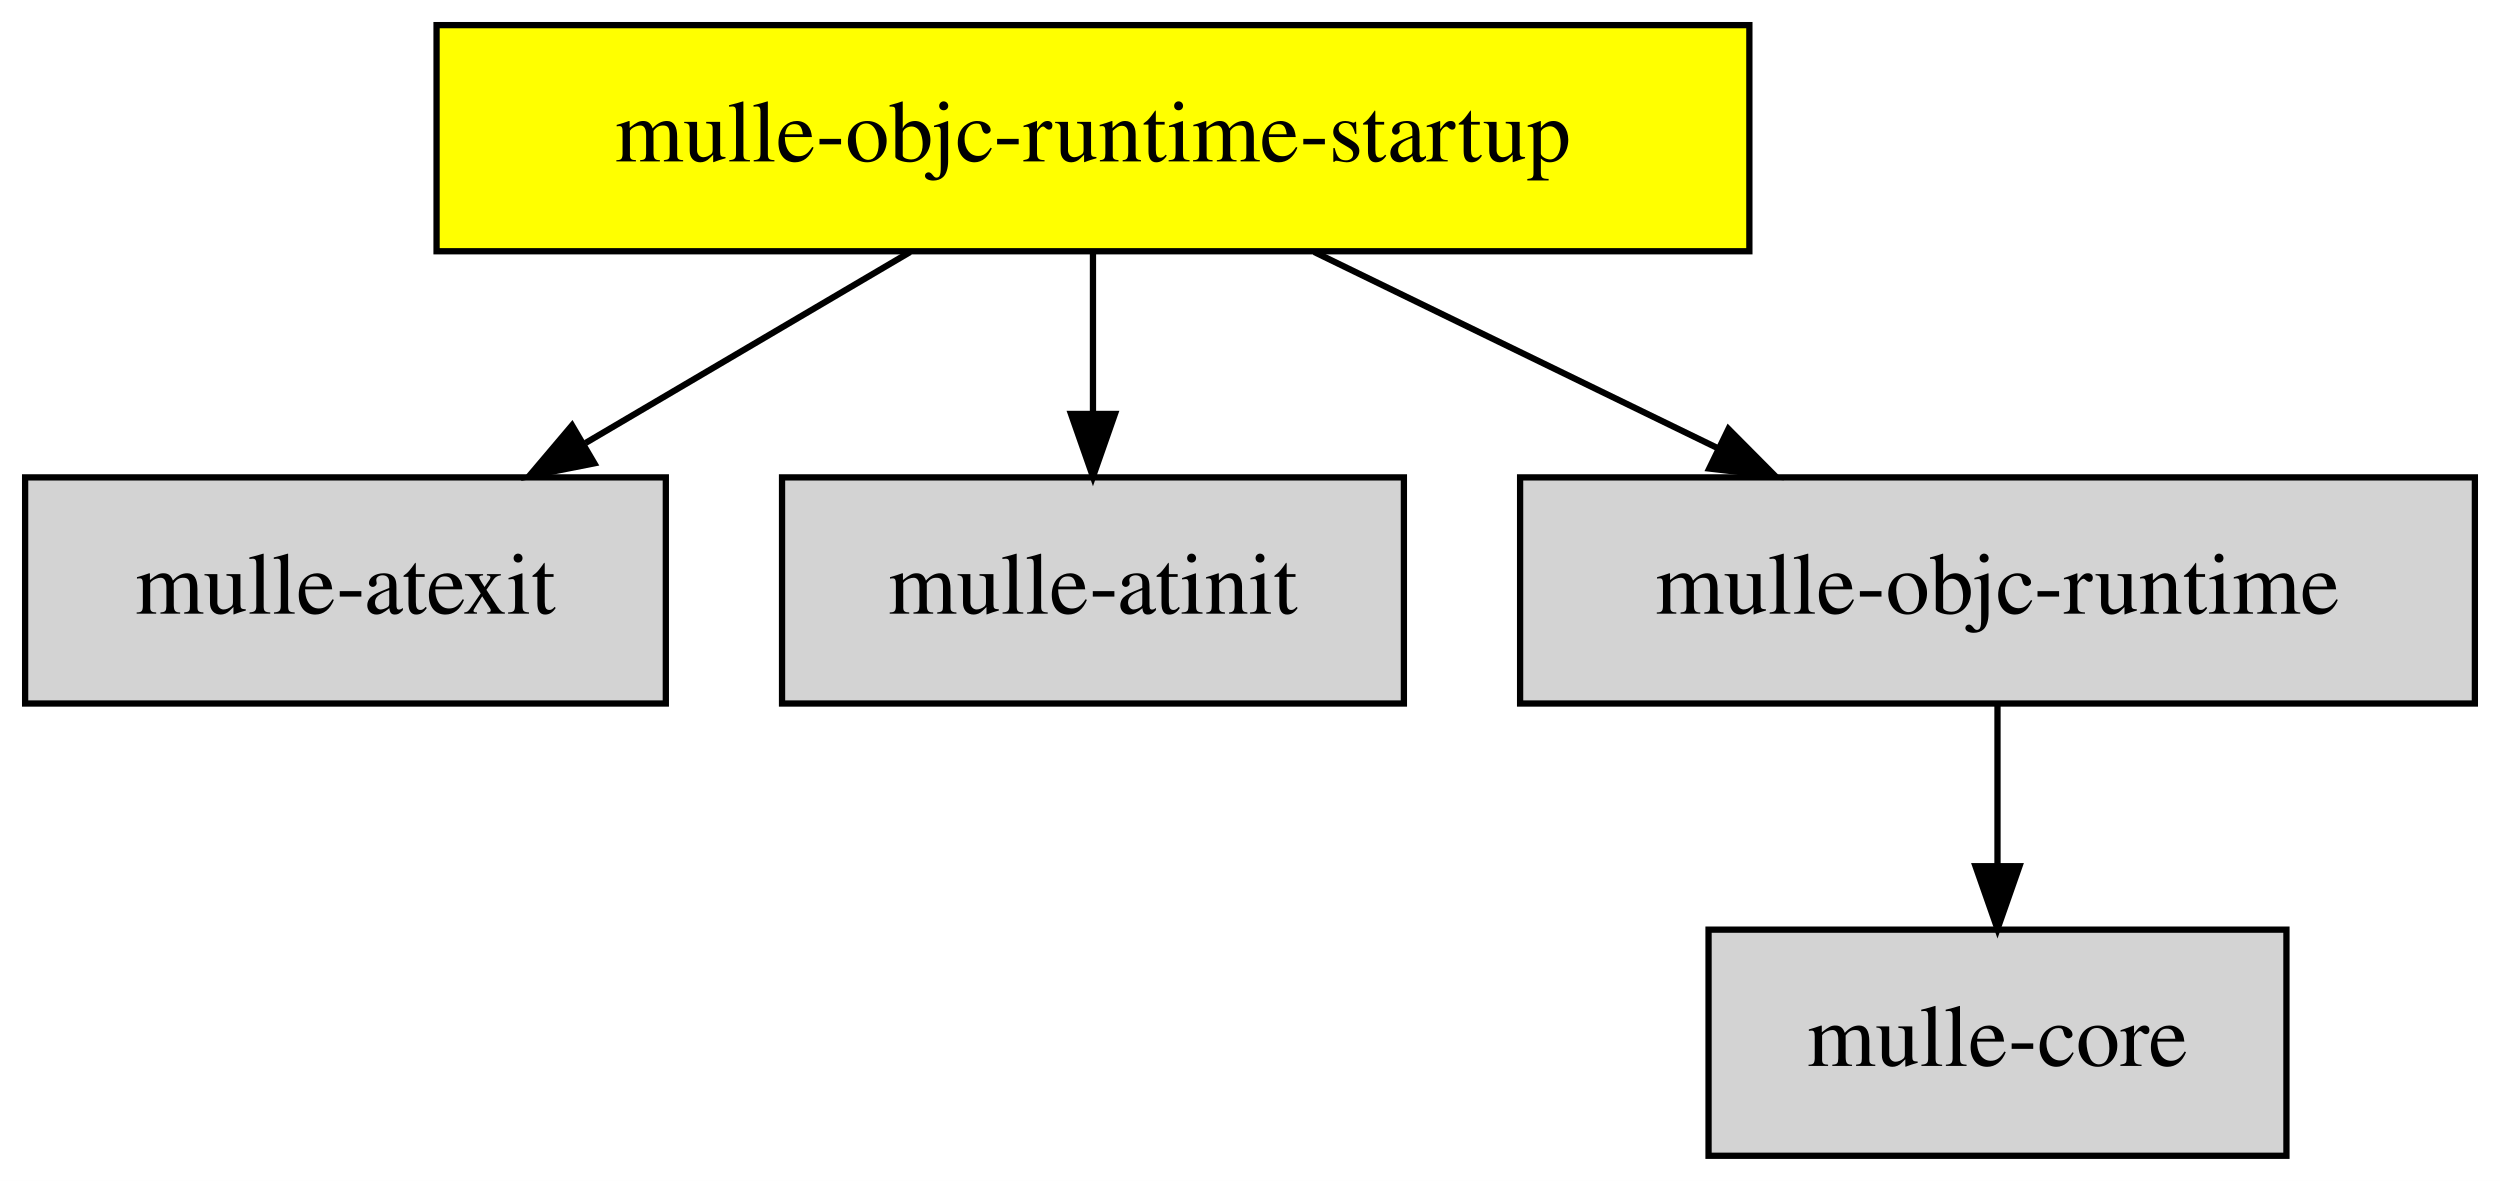
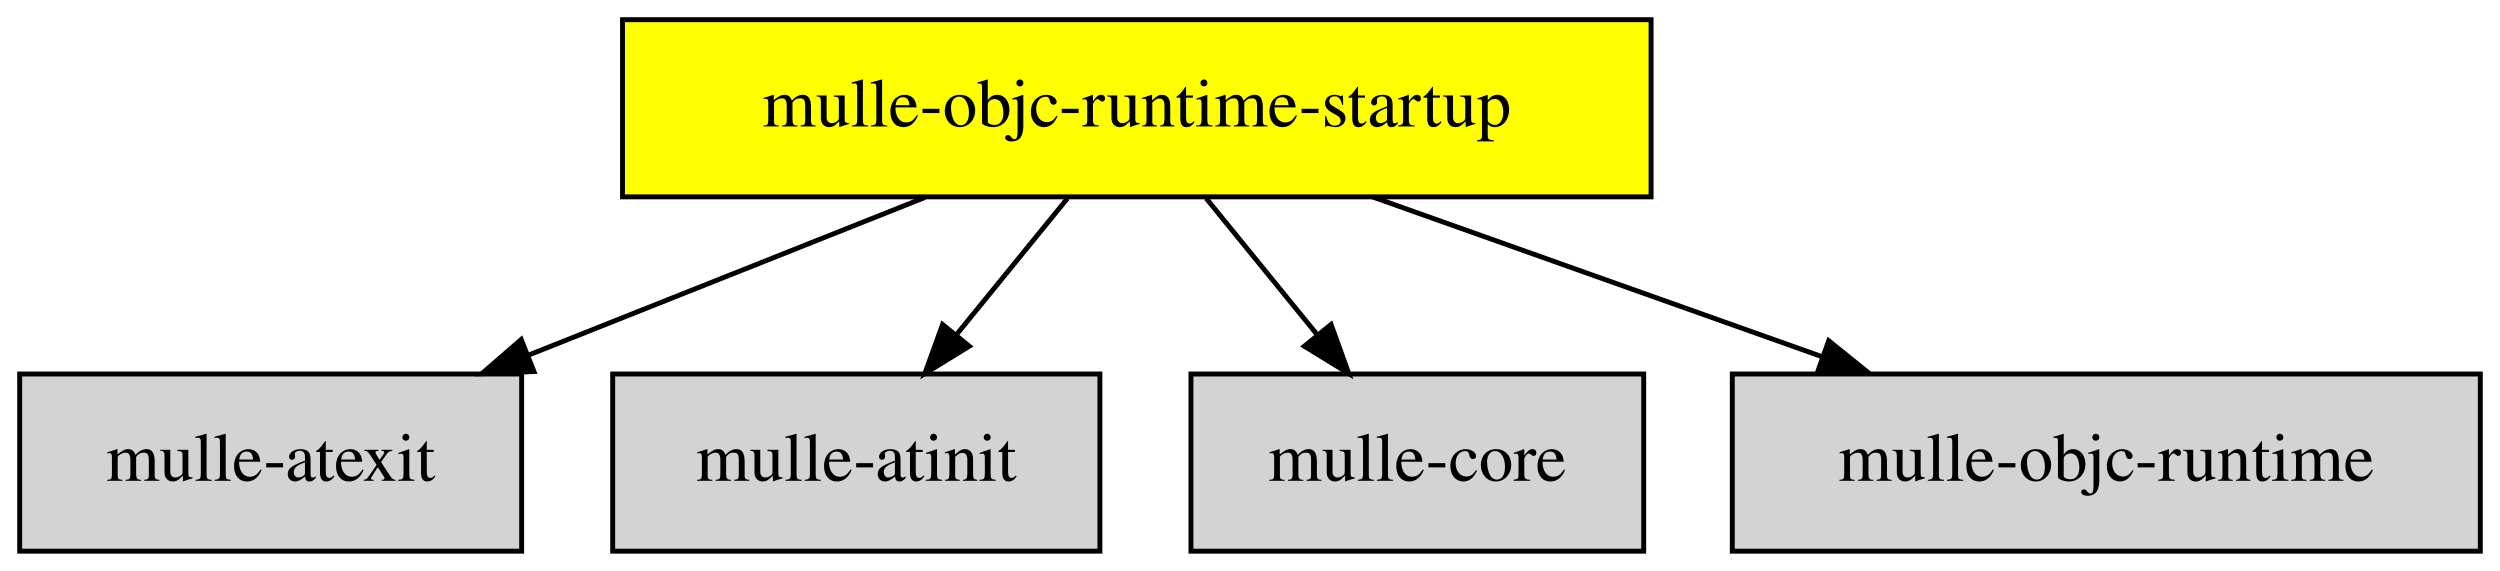
- <svg xmlns="http://www.w3.org/2000/svg" xmlns:xlink="http://www.w3.org/1999/xlink" width="398pt" height="188pt" viewBox="0.00 0.00 398.00 188.00">
-   <g id="graph0" class="graph" transform="scale(1 1) rotate(0) translate(4 184)">
-     <polygon fill="white" stroke="transparent" points="-4,4 -4,-184 394,-184 394,4 -4,4" />
+ <svg xmlns="http://www.w3.org/2000/svg" xmlns:xlink="http://www.w3.org/1999/xlink" width="508pt" height="116pt" viewBox="0.00 0.00 508.00 116.00">
+   <g id="graph0" class="graph" transform="scale(1 1) rotate(0) translate(4 112)">
+     <polygon fill="white" stroke="transparent" points="-4,4 -4,-112 504,-112 504,4 -4,4" />
    <g id="node1" class="node">
-       <polygon fill="yellow" stroke="black" points="274.5,-180 65.5,-180 65.5,-144 274.5,-144 274.5,-180" />
-       <text text-anchor="middle" x="170" y="-158.3" font-family="Times,serif" font-size="14.00">mulle-objc-runtime-startup</text>
+       <polygon fill="yellow" stroke="black" points="331.5,-108 122.5,-108 122.5,-72 331.5,-72 331.5,-108" />
+       <text text-anchor="middle" x="227" y="-86.3" font-family="Times,serif" font-size="14.00">mulle-objc-runtime-startup</text>
    </g>
    <g id="node2" class="node">
      <g id="a_node2">
        <a xlink:href="https://github.com/mulle-core/mulle-atexit" xlink:title="mulle-atexit">
-           <polygon fill="lightgrey" stroke="black" points="102,-108 0,-108 0,-72 102,-72 102,-108" />
-           <text text-anchor="middle" x="51" y="-86.3" font-family="Times,serif" font-size="14.00">mulle-atexit</text>
+           <polygon fill="lightgrey" stroke="black" points="102,-36 0,-36 0,0 102,0 102,-36" />
+           <text text-anchor="middle" x="51" y="-14.3" font-family="Times,serif" font-size="14.00">mulle-atexit</text>
+         </a>
+       </g>
+     </g>
+     <g id="edge1" class="edge">
+       <path fill="none" stroke="black" d="M183.95,-71.88C159.67,-62.22 129.16,-50.09 103.49,-39.88" />
+       <polygon fill="black" stroke="black" points="104.5,-36.51 93.91,-36.07 101.91,-43.02 104.5,-36.51" />
+     </g>
+     <g id="node3" class="node">
+       <g id="a_node3">
+         <a xlink:href="https://github.com/mulle-core/mulle-atinit" xlink:title="mulle-atinit">
+           <polygon fill="lightgrey" stroke="black" points="219.5,-36 120.5,-36 120.5,0 219.5,0 219.5,-36" />
+           <text text-anchor="middle" x="170" y="-14.3" font-family="Times,serif" font-size="14.00">mulle-atinit</text>
        </a>
      </g>
    </g>
    <g id="edge2" class="edge">
-       <path fill="none" stroke="black" d="M140.89,-143.88C125.33,-134.72 105.98,-123.34 89.22,-113.48" />
-       <polygon fill="black" stroke="black" points="90.62,-110.24 80.22,-108.19 87.07,-116.28 90.62,-110.24" />
+       <path fill="none" stroke="black" d="M212.91,-71.7C206.08,-63.3 197.74,-53.07 190.24,-43.86" />
+       <polygon fill="black" stroke="black" points="192.96,-41.65 183.93,-36.1 187.53,-46.07 192.96,-41.65" />
    </g>
-     <g id="node3" class="node">
-       <g id="a_node3">
-         <a xlink:href="https://github.com/mulle-core/mulle-atinit" xlink:title="mulle-atinit">
-           <polygon fill="lightgrey" stroke="black" points="219.5,-108 120.5,-108 120.5,-72 219.5,-72 219.5,-108" />
-           <text text-anchor="middle" x="170" y="-86.3" font-family="Times,serif" font-size="14.00">mulle-atinit</text>
+     <g id="node4" class="node">
+       <g id="a_node4">
+         <a xlink:href="https://github.com/mulle-core/mulle-core" xlink:title="mulle-core">
+           <polygon fill="lightgrey" stroke="black" points="330,-36 238,-36 238,0 330,0 330,-36" />
+           <text text-anchor="middle" x="284" y="-14.3" font-family="Times,serif" font-size="14.00">mulle-core</text>
        </a>
      </g>
    </g>
    <g id="edge3" class="edge">
-       <path fill="none" stroke="black" d="M170,-143.7C170,-135.98 170,-126.71 170,-118.11" />
-       <polygon fill="black" stroke="black" points="173.5,-118.1 170,-108.1 166.5,-118.1 173.5,-118.1" />
+       <path fill="none" stroke="black" d="M241.09,-71.7C247.92,-63.3 256.26,-53.07 263.76,-43.86" />
+       <polygon fill="black" stroke="black" points="266.47,-46.07 270.07,-36.1 261.04,-41.65 266.47,-46.07" />
    </g>
    <g id="node5" class="node">
      <g id="a_node5">
        <a xlink:href="https://github.com/mulle-objc/mulle-objc-runtime" xlink:title="mulle-objc-runtime">
-           <polygon fill="lightgrey" stroke="black" points="390,-108 238,-108 238,-72 390,-72 390,-108" />
-           <text text-anchor="middle" x="314" y="-86.3" font-family="Times,serif" font-size="14.00">mulle-objc-runtime</text>
+           <polygon fill="lightgrey" stroke="black" points="500,-36 348,-36 348,0 500,0 500,-36" />
+           <text text-anchor="middle" x="424" y="-14.3" font-family="Times,serif" font-size="14.00">mulle-objc-runtime</text>
        </a>
      </g>
    </g>
    <g id="edge4" class="edge">
-       <path fill="none" stroke="black" d="M205.23,-143.88C224.58,-134.47 248.77,-122.71 269.43,-112.67" />
-       <polygon fill="black" stroke="black" points="271.17,-115.71 278.64,-108.19 268.11,-109.41 271.17,-115.71" />
-     </g>
-     <g id="node4" class="node">
-       <g id="a_node4">
-         <a xlink:href="https://github.com/mulle-core/mulle-core" xlink:title="mulle-core">
-           <polygon fill="lightgrey" stroke="black" points="360,-36 268,-36 268,0 360,0 360,-36" />
-           <text text-anchor="middle" x="314" y="-14.3" font-family="Times,serif" font-size="14.00">mulle-core</text>
-         </a>
-       </g>
-     </g>
-     <g id="edge1" class="edge">
-       <path fill="none" stroke="black" d="M314,-71.7C314,-63.98 314,-54.71 314,-46.11" />
-       <polygon fill="black" stroke="black" points="317.5,-46.1 314,-36.1 310.5,-46.1 317.5,-46.1" />
+       <path fill="none" stroke="black" d="M274.94,-71.97C302.47,-62.19 337.22,-49.84 366.24,-39.52" />
+       <polygon fill="black" stroke="black" points="367.59,-42.76 375.85,-36.11 365.25,-36.16 367.59,-42.76" />
    </g>
  </g>
</svg>
